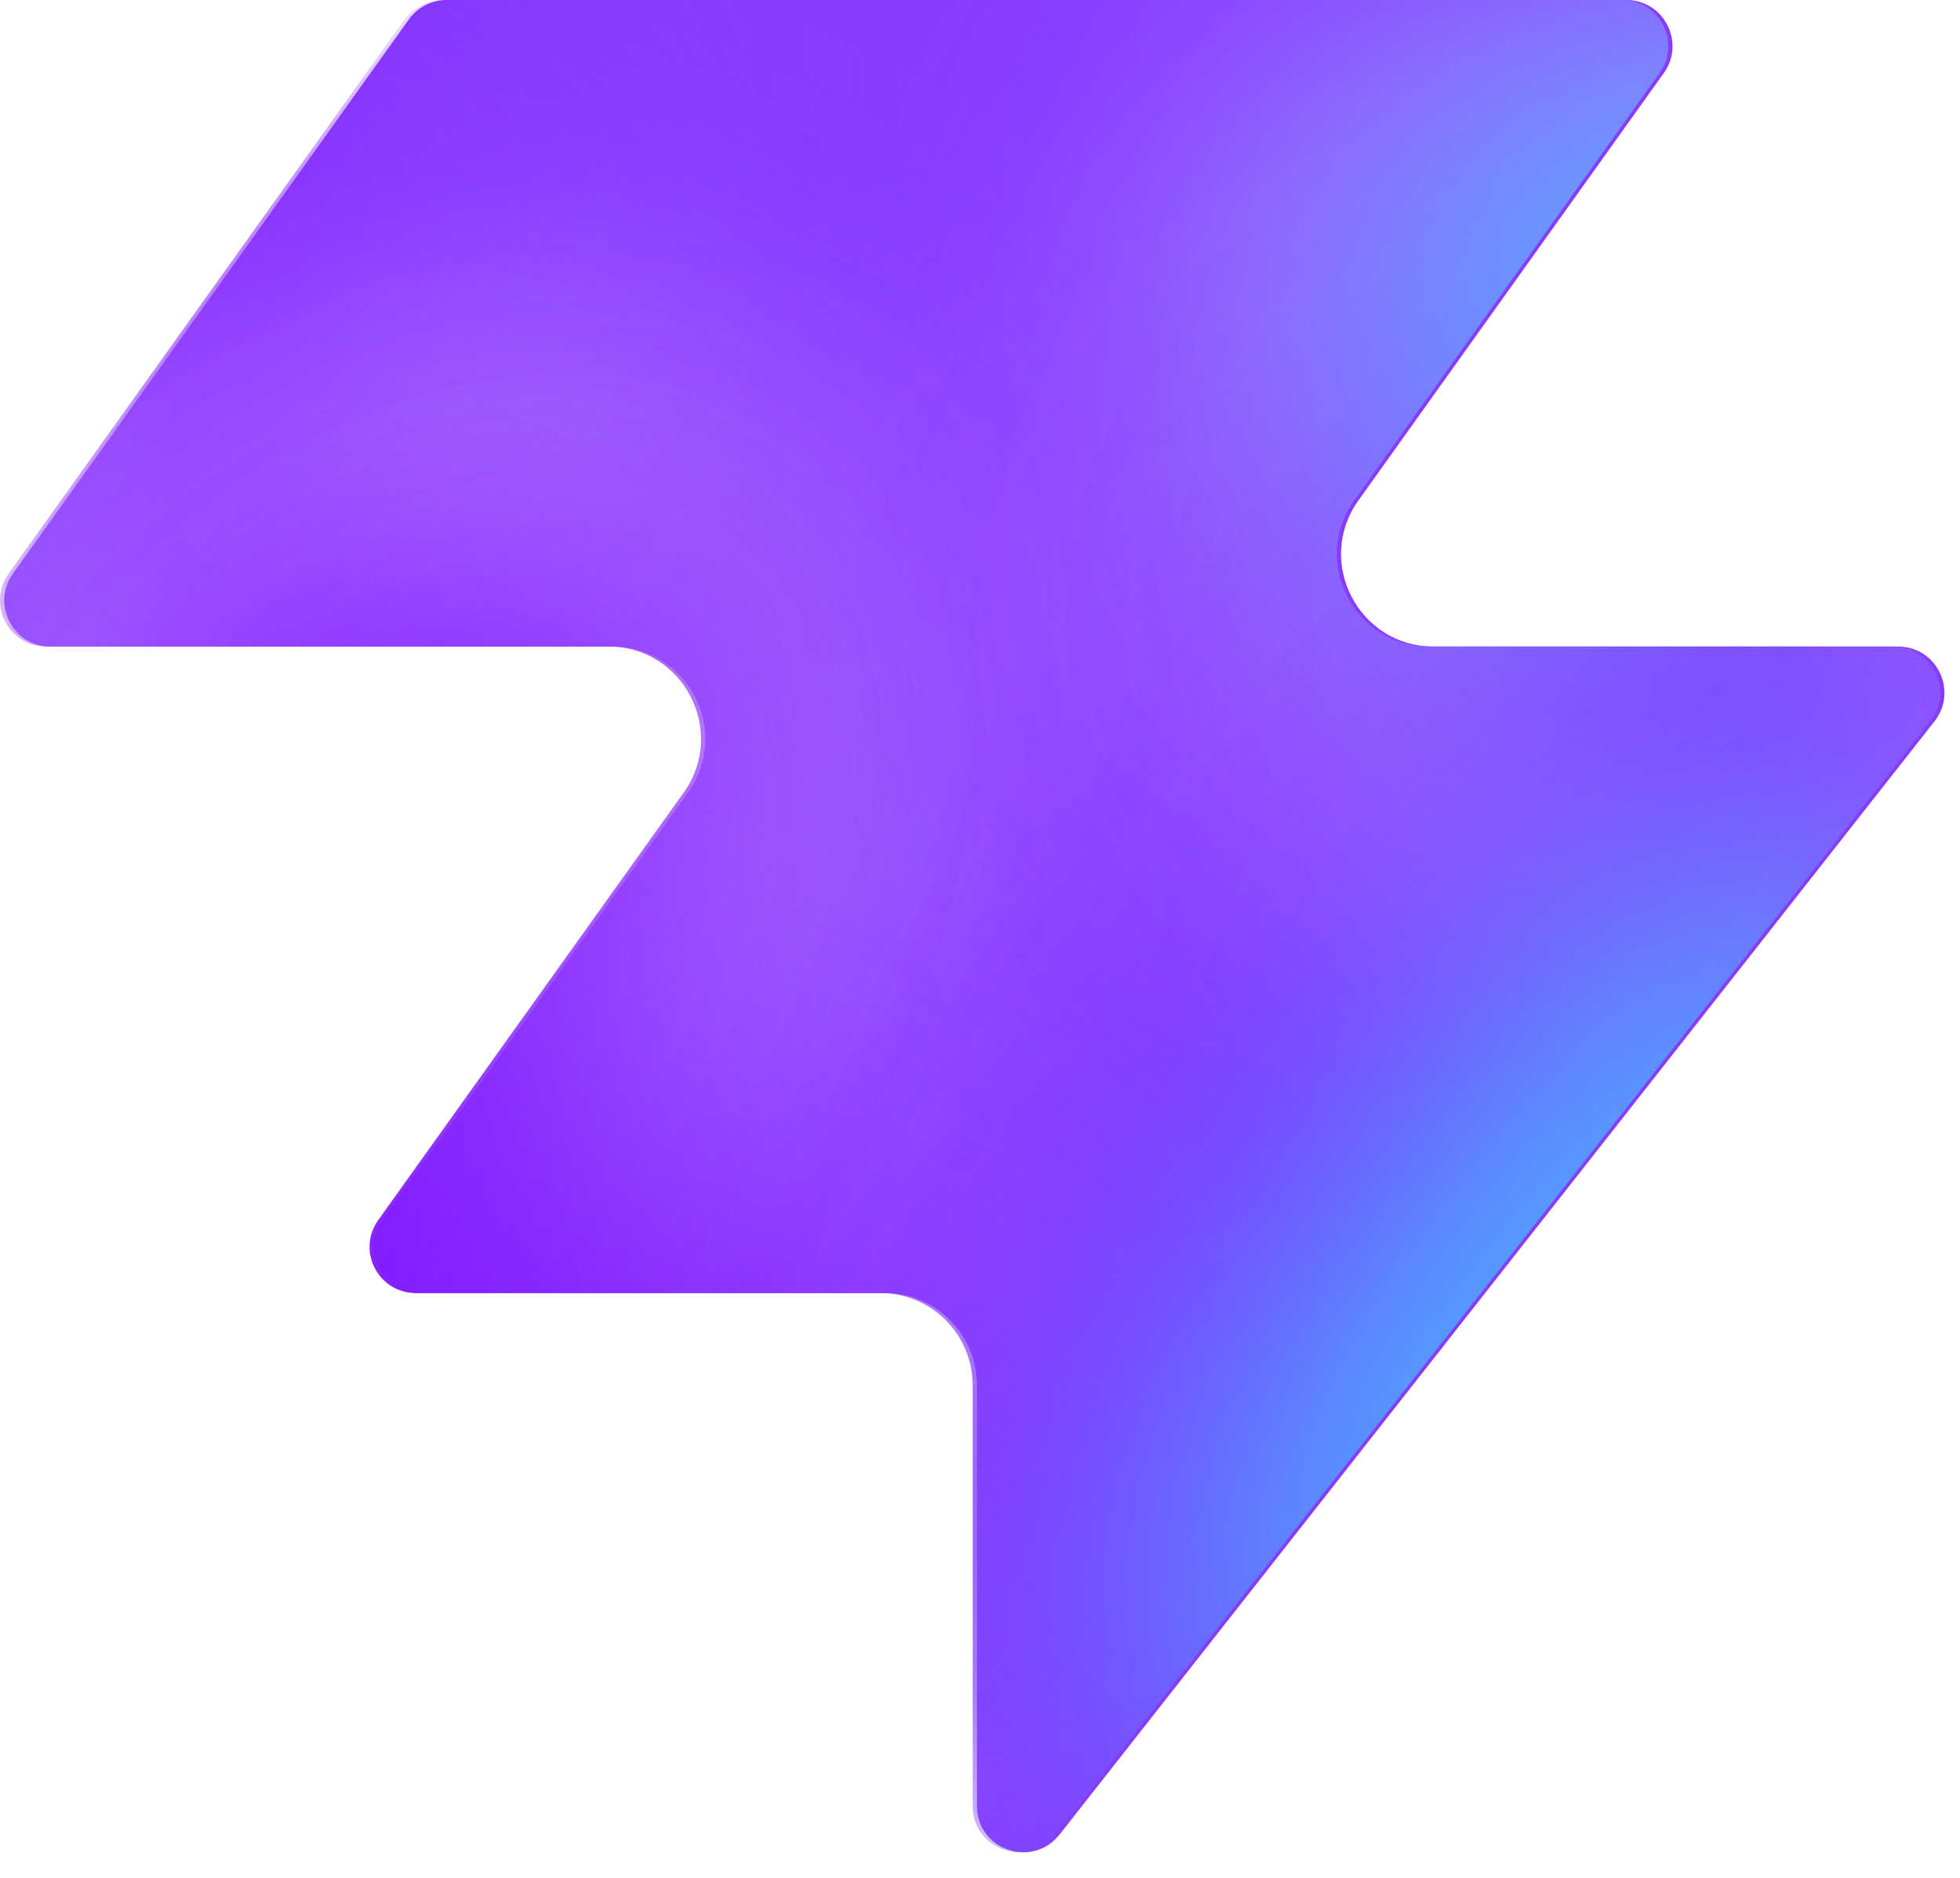
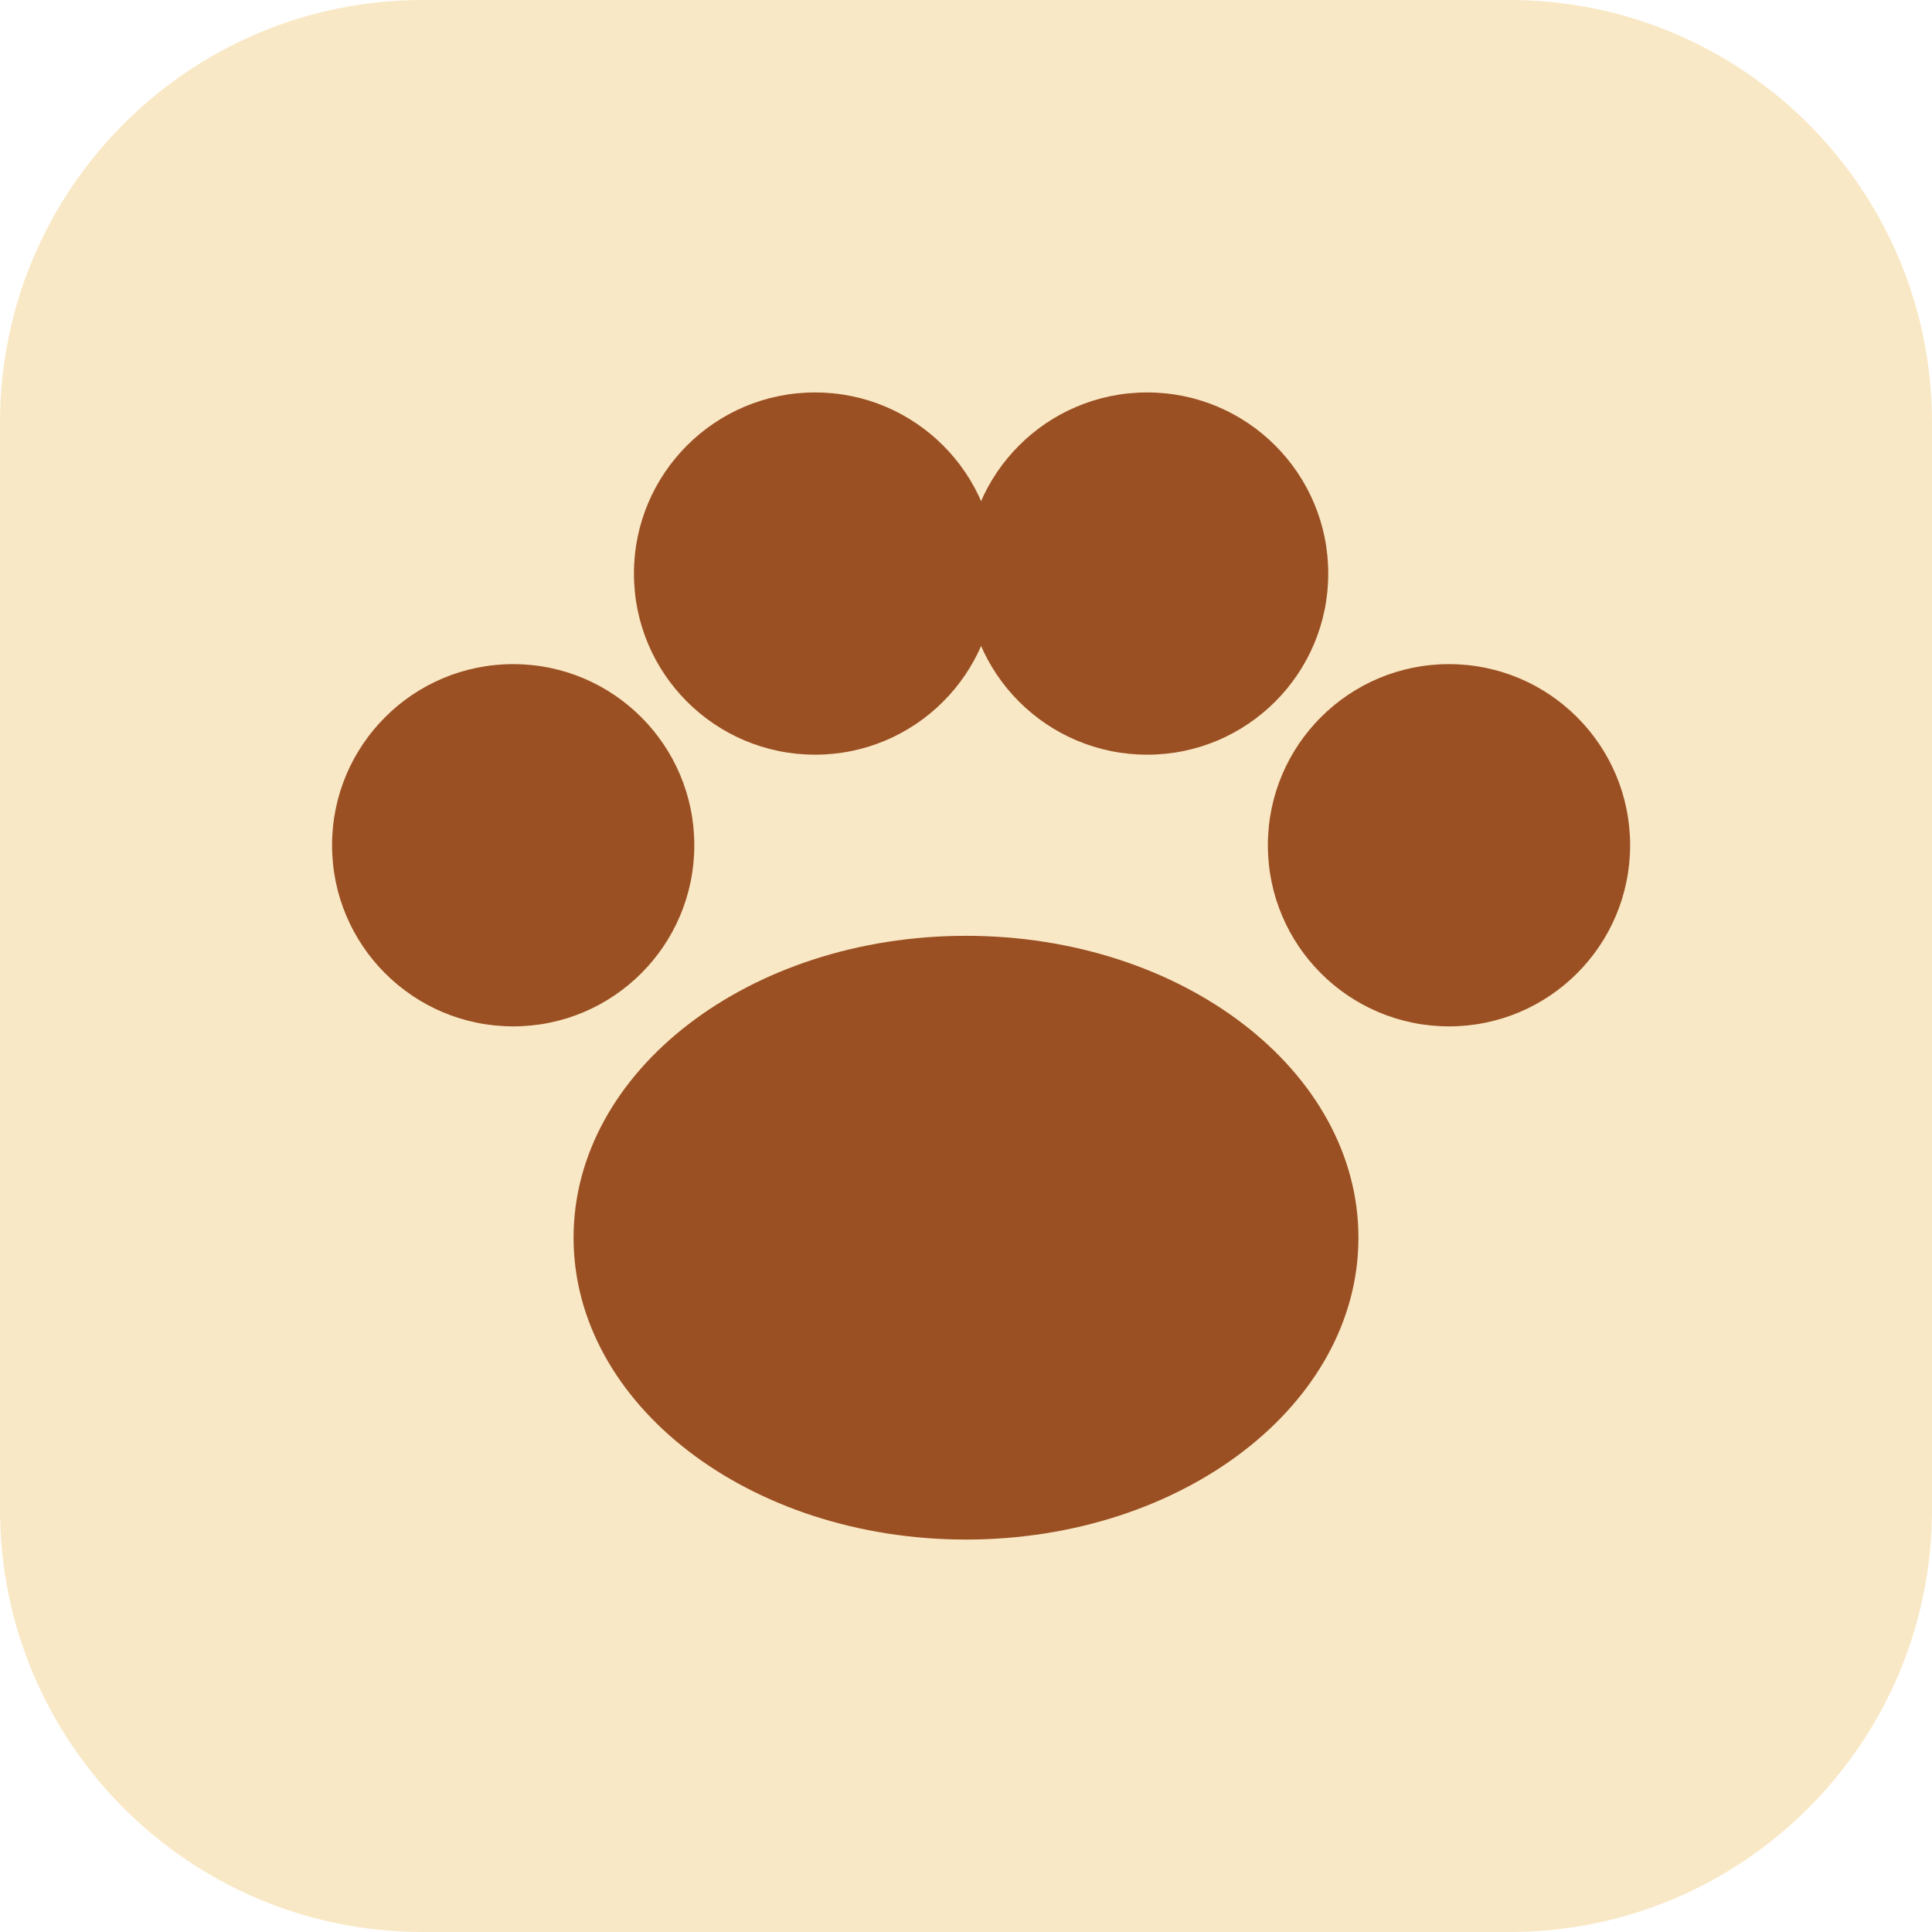
- <svg xmlns="http://www.w3.org/2000/svg" width="48" height="46" fill="none" viewBox="0 0 48 46">
-   <path fill="#863bff" d="M25.946 44.938c-.664.845-2.021.375-2.021-.698V33.937a2.26 2.26 0 0 0-2.262-2.262H10.287c-.92 0-1.456-1.04-.92-1.788l7.48-10.471c1.07-1.497 0-3.578-1.842-3.578H1.237c-.92 0-1.456-1.04-.92-1.788L10.013.474c.214-.297.556-.474.92-.474h28.894c.92 0 1.456 1.04.92 1.788l-7.48 10.471c-1.07 1.498 0 3.579 1.842 3.579h11.377c.943 0 1.473 1.088.89 1.83L25.947 44.94z" style="fill:#863bff;fill:color(display-p3 .525 .23 1);fill-opacity:1" />
-   <mask id="a" width="48" height="46" x="0" y="0" maskUnits="userSpaceOnUse" style="mask-type:alpha">
-     <path fill="#000" d="M25.842 44.938c-.664.844-2.021.375-2.021-.698V33.937a2.26 2.26 0 0 0-2.262-2.262H10.183c-.92 0-1.456-1.04-.92-1.788l7.48-10.471c1.07-1.498 0-3.579-1.842-3.579H1.133c-.92 0-1.456-1.04-.92-1.787L9.91.473c.214-.297.556-.474.92-.474h28.894c.92 0 1.456 1.04.92 1.788l-7.48 10.471c-1.07 1.498 0 3.578 1.842 3.578h11.377c.943 0 1.473 1.088.89 1.832L25.843 44.94z" style="fill:#000;fill-opacity:1" />
-   </mask>
-   <g mask="url(#a)">
-     <g filter="url(#b)">
-       <ellipse cx="5.508" cy="14.704" fill="#ede6ff" rx="5.508" ry="14.704" style="fill:#ede6ff;fill:color(display-p3 .927 .903 1);fill-opacity:1" transform="matrix(.00324 1 1 -.00324 -4.47 31.516)" />
-     </g>
-     <g filter="url(#c)">
-       <ellipse cx="10.399" cy="29.851" fill="#ede6ff" rx="10.399" ry="29.851" style="fill:#ede6ff;fill:color(display-p3 .927 .903 1);fill-opacity:1" transform="matrix(.00324 1 1 -.00324 -39.328 7.883)" />
-     </g>
-     <g filter="url(#d)">
-       <ellipse cx="5.508" cy="30.487" fill="#7e14ff" rx="5.508" ry="30.487" style="fill:#7e14ff;fill:color(display-p3 .492 .077 1);fill-opacity:1" transform="rotate(89.814 -25.913 -14.639)scale(1 -1)" />
-     </g>
-     <g filter="url(#e)">
-       <ellipse cx="5.508" cy="30.599" fill="#7e14ff" rx="5.508" ry="30.599" style="fill:#7e14ff;fill:color(display-p3 .492 .077 1);fill-opacity:1" transform="rotate(89.814 -32.644 -3.334)scale(1 -1)" />
-     </g>
-     <g filter="url(#f)">
-       <ellipse cx="5.508" cy="30.599" fill="#7e14ff" rx="5.508" ry="30.599" style="fill:#7e14ff;fill:color(display-p3 .492 .077 1);fill-opacity:1" transform="matrix(.00324 1 1 -.00324 -34.34 30.47)" />
-     </g>
-     <g filter="url(#g)">
-       <ellipse cx="14.072" cy="22.078" fill="#ede6ff" rx="14.072" ry="22.078" style="fill:#ede6ff;fill:color(display-p3 .927 .903 1);fill-opacity:1" transform="rotate(93.35 24.506 48.493)scale(-1 1)" />
-     </g>
-     <g filter="url(#h)">
-       <ellipse cx="3.47" cy="21.501" fill="#7e14ff" rx="3.47" ry="21.501" style="fill:#7e14ff;fill:color(display-p3 .492 .077 1);fill-opacity:1" transform="rotate(89.009 28.708 47.59)scale(-1 1)" />
-     </g>
-     <g filter="url(#i)">
-       <ellipse cx="3.47" cy="21.501" fill="#7e14ff" rx="3.47" ry="21.501" style="fill:#7e14ff;fill:color(display-p3 .492 .077 1);fill-opacity:1" transform="rotate(89.009 28.708 47.59)scale(-1 1)" />
-     </g>
-     <g filter="url(#j)">
-       <ellipse cx=".387" cy="8.972" fill="#7e14ff" rx="4.407" ry="29.108" style="fill:#7e14ff;fill:color(display-p3 .492 .077 1);fill-opacity:1" transform="rotate(39.51 .387 8.972)" />
-     </g>
-     <g filter="url(#k)">
-       <ellipse cx="47.523" cy="-6.092" fill="#7e14ff" rx="4.407" ry="29.108" style="fill:#7e14ff;fill:color(display-p3 .492 .077 1);fill-opacity:1" transform="rotate(37.892 47.523 -6.092)" />
-     </g>
-     <g filter="url(#l)">
-       <ellipse cx="41.412" cy="6.333" fill="#47bfff" rx="5.971" ry="9.665" style="fill:#47bfff;fill:color(display-p3 .28 .748 1);fill-opacity:1" transform="rotate(37.892 41.412 6.333)" />
-     </g>
-     <g filter="url(#m)">
-       <ellipse cx="-1.879" cy="38.332" fill="#7e14ff" rx="4.407" ry="29.108" style="fill:#7e14ff;fill:color(display-p3 .492 .077 1);fill-opacity:1" transform="rotate(37.892 -1.88 38.332)" />
-     </g>
-     <g filter="url(#n)">
-       <ellipse cx="-1.879" cy="38.332" fill="#7e14ff" rx="4.407" ry="29.108" style="fill:#7e14ff;fill:color(display-p3 .492 .077 1);fill-opacity:1" transform="rotate(37.892 -1.88 38.332)" />
-     </g>
-     <g filter="url(#o)">
-       <ellipse cx="35.651" cy="29.907" fill="#7e14ff" rx="4.407" ry="29.108" style="fill:#7e14ff;fill:color(display-p3 .492 .077 1);fill-opacity:1" transform="rotate(37.892 35.651 29.907)" />
-     </g>
-     <g filter="url(#p)">
-       <ellipse cx="38.418" cy="32.4" fill="#47bfff" rx="5.971" ry="15.297" style="fill:#47bfff;fill:color(display-p3 .28 .748 1);fill-opacity:1" transform="rotate(37.892 38.418 32.4)" />
-     </g>
+ <svg xmlns="http://www.w3.org/2000/svg" viewBox="0 0 32 32" role="img" aria-label="k-vet">
+   <rect width="32" height="32" rx="7" fill="#f9e8c5" />
+   <g fill="#9b5023">
+     <ellipse cx="16" cy="20.5" rx="6.5" ry="5" />
+     <circle cx="8.5" cy="14" r="3" />
+     <circle cx="13.5" cy="9.5" r="3" />
+     <circle cx="19" cy="9.5" r="3" />
+     <circle cx="24" cy="14" r="3" />
  </g>
-   <defs>
-     <filter id="b" width="60.045" height="41.654" x="-19.77" y="16.149" color-interpolation-filters="sRGB" filterUnits="userSpaceOnUse">
-       <feFlood flood-opacity="0" result="BackgroundImageFix" />
-       <feBlend in="SourceGraphic" in2="BackgroundImageFix" result="shape" />
-       <feGaussianBlur result="effect1_foregroundBlur_2002_17158" stdDeviation="7.659" />
-     </filter>
-     <filter id="c" width="90.34" height="51.437" x="-54.613" y="-7.533" color-interpolation-filters="sRGB" filterUnits="userSpaceOnUse">
-       <feFlood flood-opacity="0" result="BackgroundImageFix" />
-       <feBlend in="SourceGraphic" in2="BackgroundImageFix" result="shape" />
-       <feGaussianBlur result="effect1_foregroundBlur_2002_17158" stdDeviation="7.659" />
-     </filter>
-     <filter id="d" width="79.355" height="29.4" x="-49.64" y="2.03" color-interpolation-filters="sRGB" filterUnits="userSpaceOnUse">
-       <feFlood flood-opacity="0" result="BackgroundImageFix" />
-       <feBlend in="SourceGraphic" in2="BackgroundImageFix" result="shape" />
-       <feGaussianBlur result="effect1_foregroundBlur_2002_17158" stdDeviation="4.596" />
-     </filter>
-     <filter id="e" width="79.579" height="29.4" x="-45.045" y="20.029" color-interpolation-filters="sRGB" filterUnits="userSpaceOnUse">
-       <feFlood flood-opacity="0" result="BackgroundImageFix" />
-       <feBlend in="SourceGraphic" in2="BackgroundImageFix" result="shape" />
-       <feGaussianBlur result="effect1_foregroundBlur_2002_17158" stdDeviation="4.596" />
-     </filter>
-     <filter id="f" width="79.579" height="29.4" x="-43.513" y="21.178" color-interpolation-filters="sRGB" filterUnits="userSpaceOnUse">
-       <feFlood flood-opacity="0" result="BackgroundImageFix" />
-       <feBlend in="SourceGraphic" in2="BackgroundImageFix" result="shape" />
-       <feGaussianBlur result="effect1_foregroundBlur_2002_17158" stdDeviation="4.596" />
-     </filter>
-     <filter id="g" width="74.749" height="58.852" x="15.756" y="-17.901" color-interpolation-filters="sRGB" filterUnits="userSpaceOnUse">
-       <feFlood flood-opacity="0" result="BackgroundImageFix" />
-       <feBlend in="SourceGraphic" in2="BackgroundImageFix" result="shape" />
-       <feGaussianBlur result="effect1_foregroundBlur_2002_17158" stdDeviation="7.659" />
-     </filter>
-     <filter id="h" width="61.377" height="25.362" x="23.548" y="2.284" color-interpolation-filters="sRGB" filterUnits="userSpaceOnUse">
-       <feFlood flood-opacity="0" result="BackgroundImageFix" />
-       <feBlend in="SourceGraphic" in2="BackgroundImageFix" result="shape" />
-       <feGaussianBlur result="effect1_foregroundBlur_2002_17158" stdDeviation="4.596" />
-     </filter>
-     <filter id="i" width="61.377" height="25.362" x="23.548" y="2.284" color-interpolation-filters="sRGB" filterUnits="userSpaceOnUse">
-       <feFlood flood-opacity="0" result="BackgroundImageFix" />
-       <feBlend in="SourceGraphic" in2="BackgroundImageFix" result="shape" />
-       <feGaussianBlur result="effect1_foregroundBlur_2002_17158" stdDeviation="4.596" />
-     </filter>
-     <filter id="j" width="56.045" height="63.649" x="-27.636" y="-22.853" color-interpolation-filters="sRGB" filterUnits="userSpaceOnUse">
-       <feFlood flood-opacity="0" result="BackgroundImageFix" />
-       <feBlend in="SourceGraphic" in2="BackgroundImageFix" result="shape" />
-       <feGaussianBlur result="effect1_foregroundBlur_2002_17158" stdDeviation="4.596" />
-     </filter>
-     <filter id="k" width="54.814" height="64.646" x="20.116" y="-38.415" color-interpolation-filters="sRGB" filterUnits="userSpaceOnUse">
-       <feFlood flood-opacity="0" result="BackgroundImageFix" />
-       <feBlend in="SourceGraphic" in2="BackgroundImageFix" result="shape" />
-       <feGaussianBlur result="effect1_foregroundBlur_2002_17158" stdDeviation="4.596" />
-     </filter>
-     <filter id="l" width="33.541" height="35.313" x="24.641" y="-11.323" color-interpolation-filters="sRGB" filterUnits="userSpaceOnUse">
-       <feFlood flood-opacity="0" result="BackgroundImageFix" />
-       <feBlend in="SourceGraphic" in2="BackgroundImageFix" result="shape" />
-       <feGaussianBlur result="effect1_foregroundBlur_2002_17158" stdDeviation="4.596" />
-     </filter>
-     <filter id="m" width="54.814" height="64.646" x="-29.286" y="6.009" color-interpolation-filters="sRGB" filterUnits="userSpaceOnUse">
-       <feFlood flood-opacity="0" result="BackgroundImageFix" />
-       <feBlend in="SourceGraphic" in2="BackgroundImageFix" result="shape" />
-       <feGaussianBlur result="effect1_foregroundBlur_2002_17158" stdDeviation="4.596" />
-     </filter>
-     <filter id="n" width="54.814" height="64.646" x="-29.286" y="6.009" color-interpolation-filters="sRGB" filterUnits="userSpaceOnUse">
-       <feFlood flood-opacity="0" result="BackgroundImageFix" />
-       <feBlend in="SourceGraphic" in2="BackgroundImageFix" result="shape" />
-       <feGaussianBlur result="effect1_foregroundBlur_2002_17158" stdDeviation="4.596" />
-     </filter>
-     <filter id="o" width="54.814" height="64.646" x="8.244" y="-2.416" color-interpolation-filters="sRGB" filterUnits="userSpaceOnUse">
-       <feFlood flood-opacity="0" result="BackgroundImageFix" />
-       <feBlend in="SourceGraphic" in2="BackgroundImageFix" result="shape" />
-       <feGaussianBlur result="effect1_foregroundBlur_2002_17158" stdDeviation="4.596" />
-     </filter>
-     <filter id="p" width="39.409" height="43.623" x="18.713" y="10.588" color-interpolation-filters="sRGB" filterUnits="userSpaceOnUse">
-       <feFlood flood-opacity="0" result="BackgroundImageFix" />
-       <feBlend in="SourceGraphic" in2="BackgroundImageFix" result="shape" />
-       <feGaussianBlur result="effect1_foregroundBlur_2002_17158" stdDeviation="4.596" />
-     </filter>
-   </defs>
</svg>
